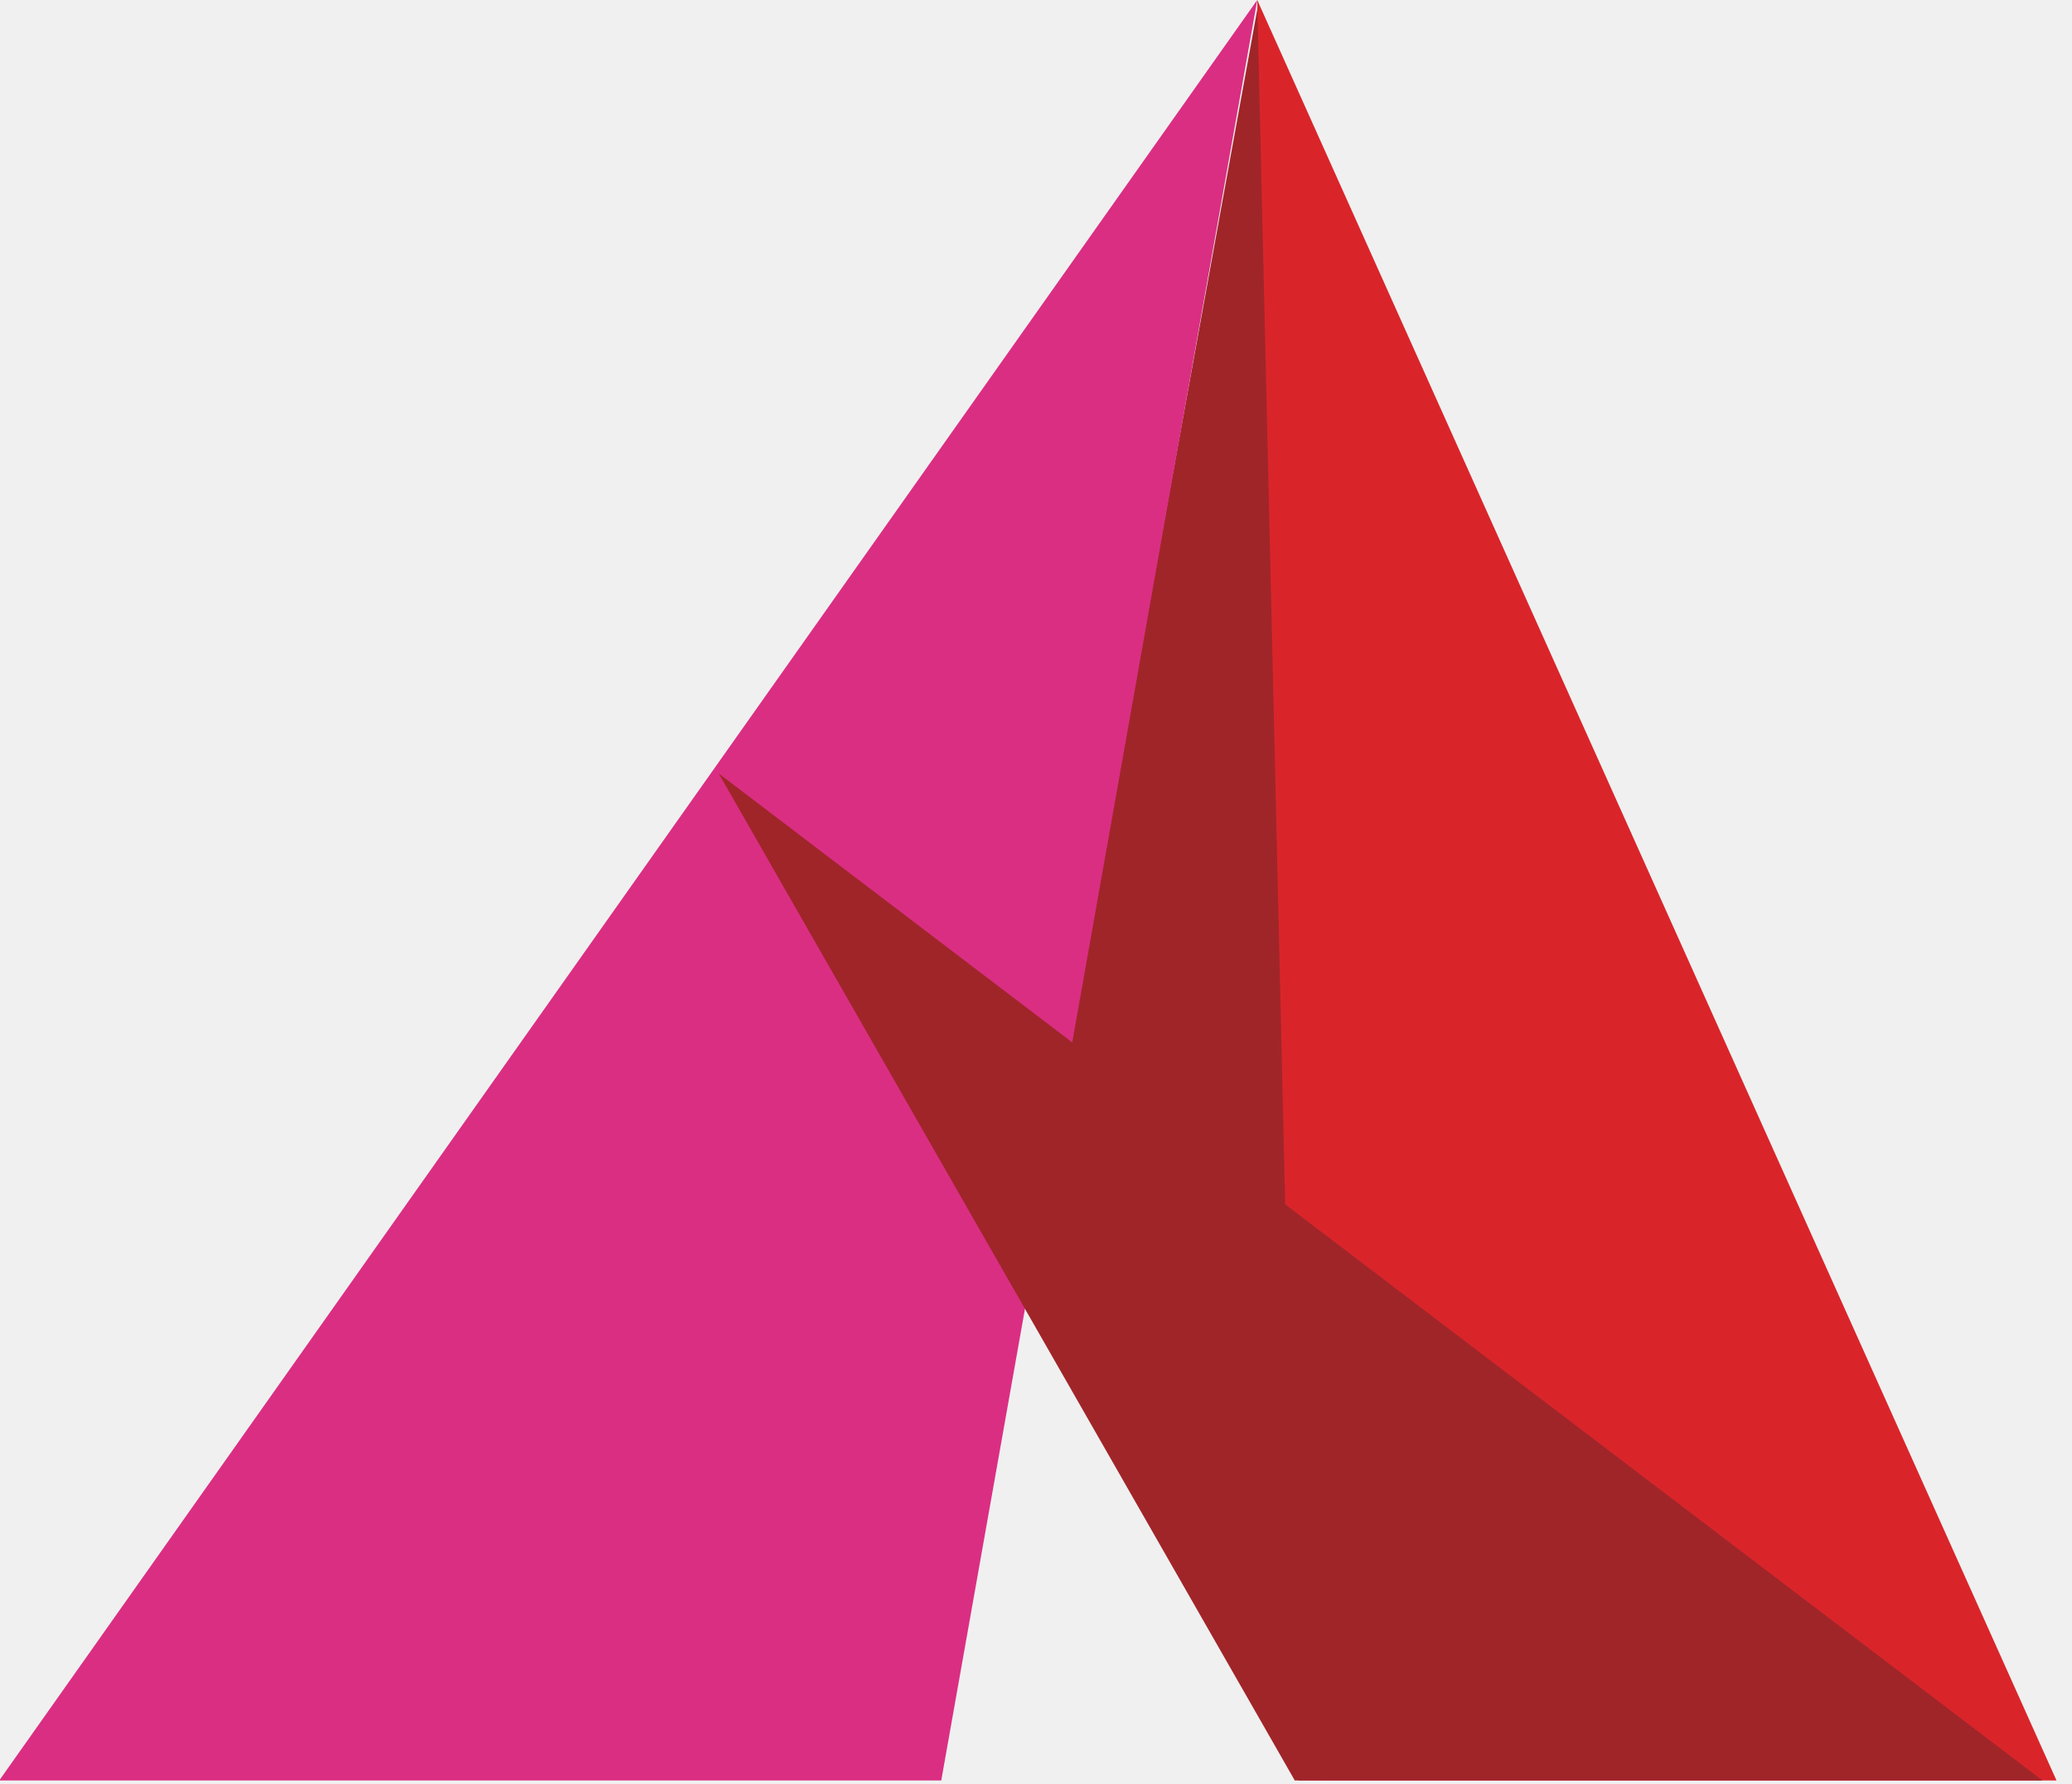
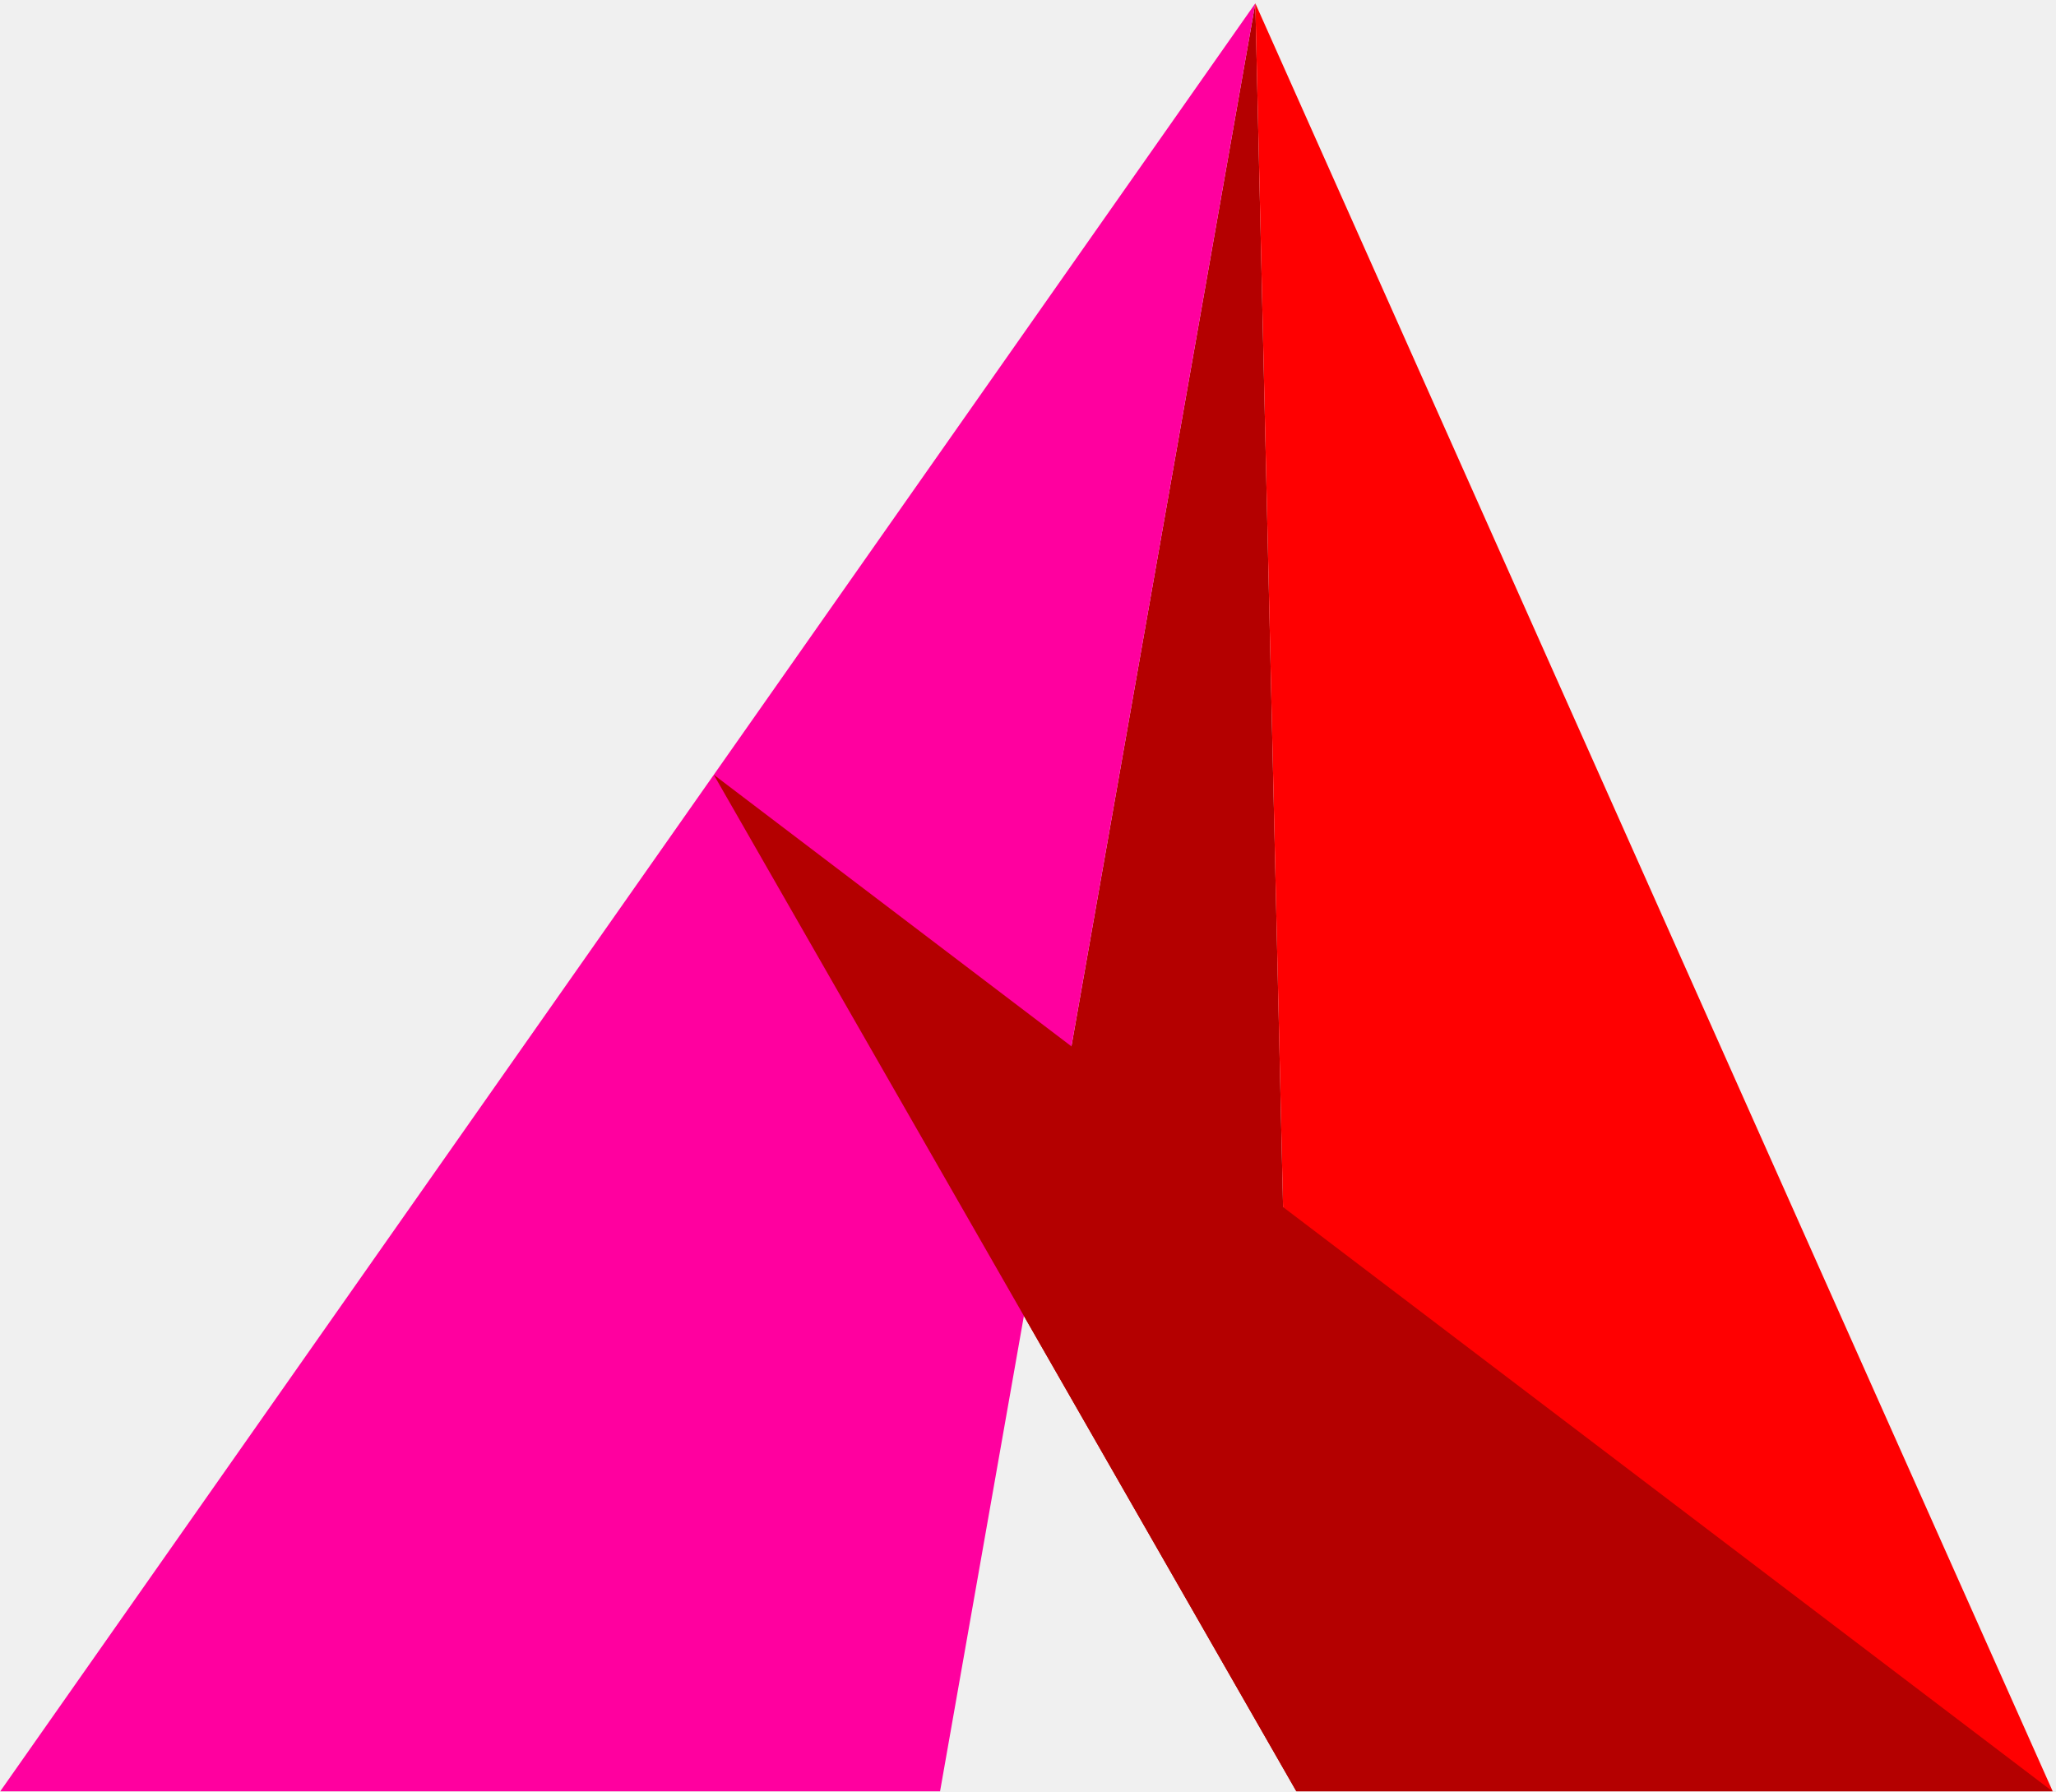
- <svg xmlns="http://www.w3.org/2000/svg" viewBox="0 0 72 62">
-   <path fill="none" d="M0 0h71.461v61.883H0V0z" />
-   <path fill="#a02529" d="M43.73 41.616h1.369L43.755.853 43.73.106l-8.187 45.032 10.556 16.745-.493-20.267" />
-   <path fill="#d9252a" stroke="null" d="m43.688 0 1.435 61.883h26.338L43.688 0z" />
-   <path fill="#da2e83" d="M43.688 0-.026 61.883h32.734L43.688 0" />
-   <path fill="#a02529" d="m24.974 26.883 20.018 35h25.982l-46-35" />
+ <svg xmlns="http://www.w3.org/2000/svg" width="490" height="427" viewBox="0 0 490 427" fill="none">
+   <mask id="mask0_601_48" style="mask-type:luminance" maskUnits="userSpaceOnUse" x="0" y="0" width="490" height="427">
+     <path fill-rule="evenodd" clip-rule="evenodd" d="M0.06 0.79H489.253V426.94H0.06V0.79Z" fill="white" />
+   </mask>
+   <g mask="url(#mask0_601_48)">
+     <path fill-rule="evenodd" clip-rule="evenodd" d="M305.794 287.682V287.68L299.178 0.79L244.023 313.61L309.001 427L305.794 287.682Z" fill="#B40000" />
+     <path fill-rule="evenodd" clip-rule="evenodd" d="M489.253 427L299.178 0.79L309.001 427H489.253Z" fill="#FF0001" />
+     <path fill-rule="evenodd" clip-rule="evenodd" d="M299.178 0.79L-0 427H224.028L299.178 0.79Z" fill="#FF009F" />
+     <path fill-rule="evenodd" clip-rule="evenodd" d="M170.118 184.65L309 427H489.252L170.118 184.65Z" fill="#B40000" />
+   </g>
</svg>
